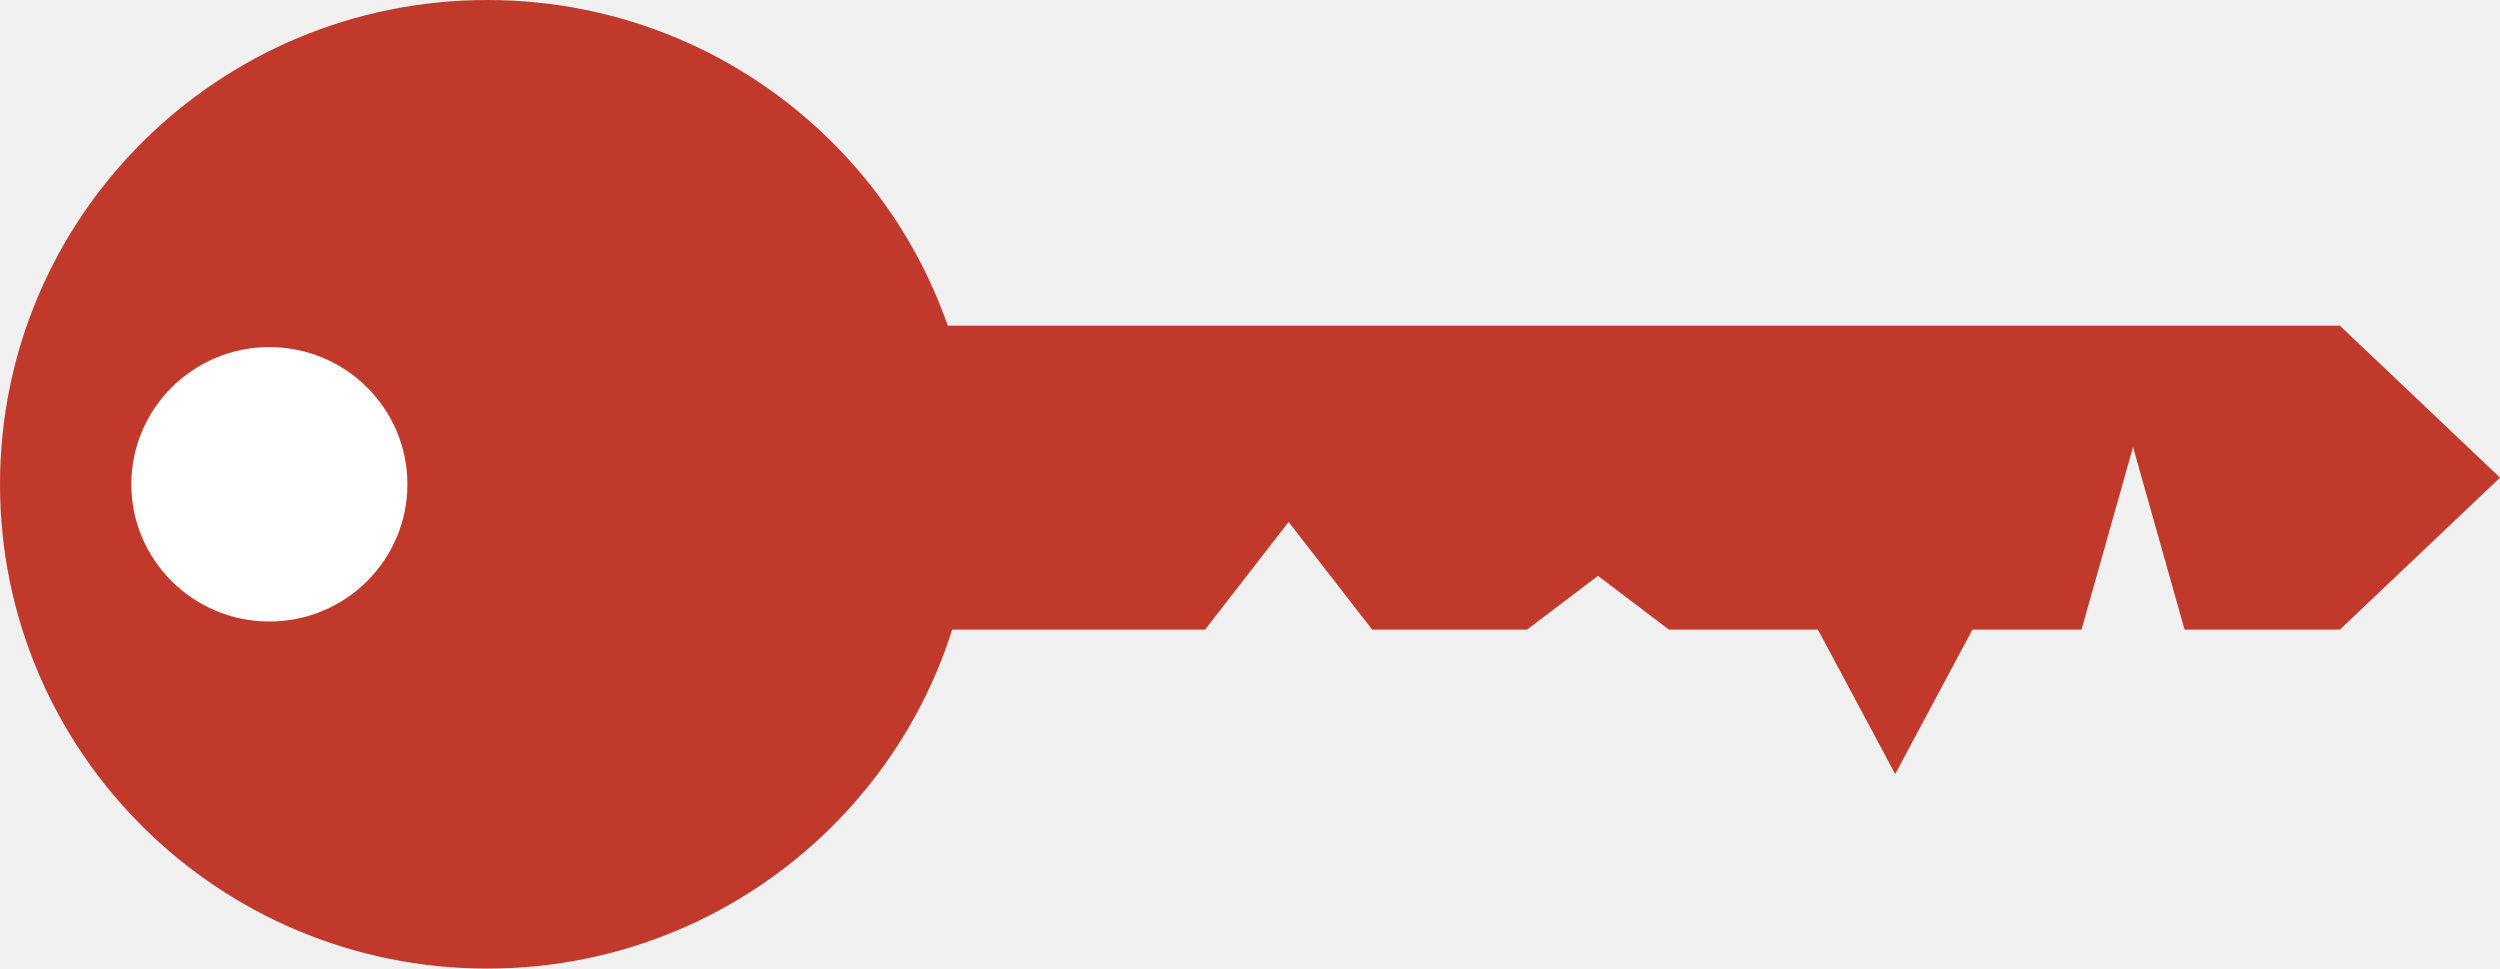
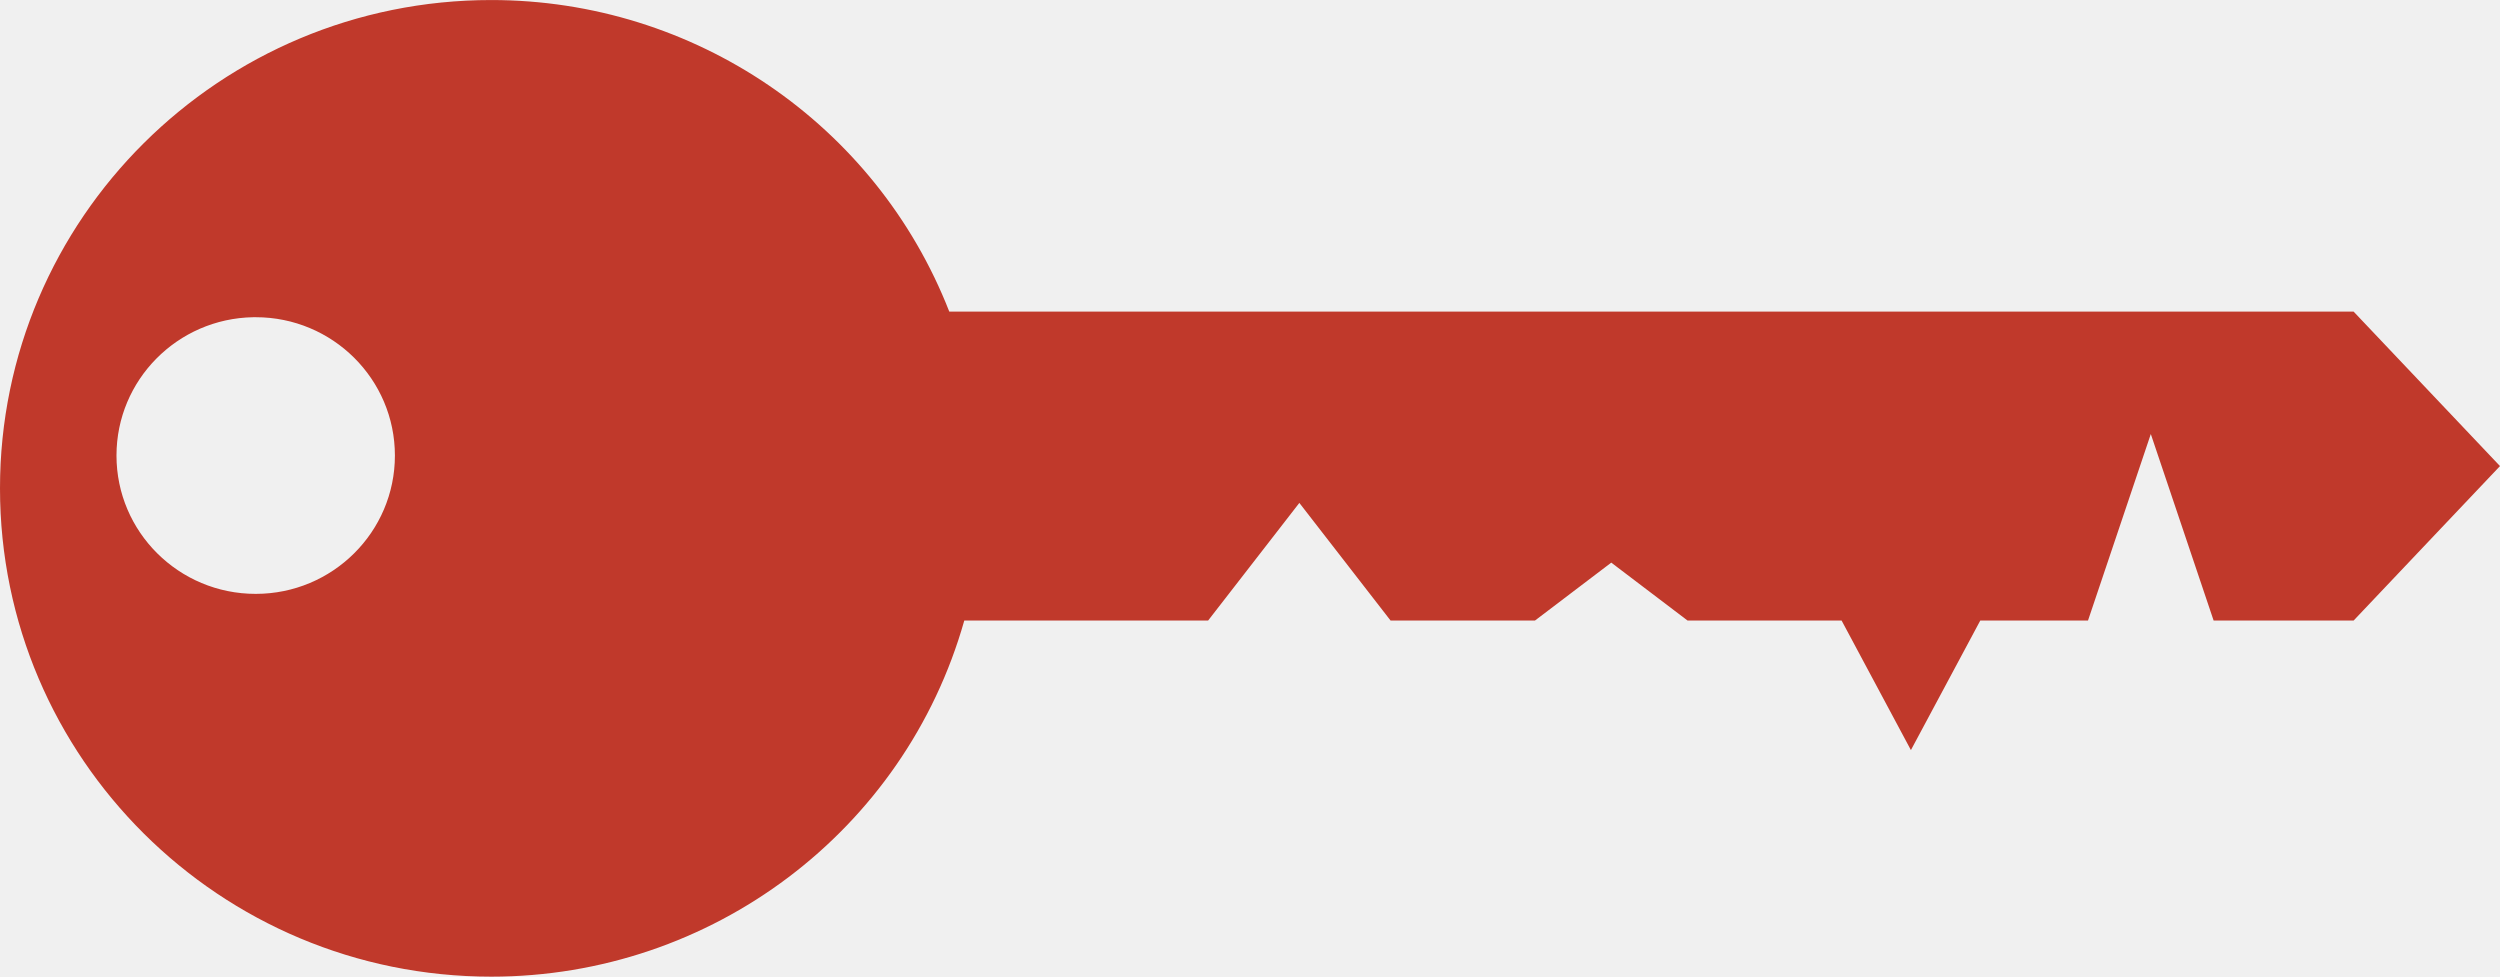
- <svg xmlns="http://www.w3.org/2000/svg" width="24.827mm" height="9.619mm" viewBox="0 0 87.97 34.082" id="svg4560" version="1.1">
+ <svg xmlns="http://www.w3.org/2000/svg" width="24.622mm" height="9.619mm" viewBox="0 0 87.244 34.081" id="svg4560" version="1.1">
  <defs id="defs4562" />
  <g id="layer1" transform="translate(66.84215,50.39301)">
-     <g transform="translate(-232.0058,-225.7024)" id="g4519">
-       <ellipse ry="17.041" rx="17.145" cy="192.35" cx="182.309" id="path4138" style="opacity:1;fill:#c0392b;fill-opacity:1;stroke:none;stroke-width:0.3;stroke-linecap:round;stroke-linejoin:miter;stroke-miterlimit:4;stroke-dasharray:none;stroke-dashoffset:0;stroke-opacity:1" />
-       <ellipse ry="4.828" rx="4.857" cy="192.35" cx="174.642" id="path4149" style="opacity:1;fill:#ffffff;fill-opacity:1;stroke:none;stroke-width:0.3;stroke-linecap:round;stroke-linejoin:miter;stroke-miterlimit:4;stroke-dasharray:none;stroke-dashoffset:0;stroke-opacity:1" />
-       <path id="path4162" d="m 195.509,187.269 51.79,0 5.108,4.847 -5.108,4.847 -4.886,0 -2.192,-7.765 -2.192,7.765 -3.758,0 -2.42,4.522 -2.42,-4.522 -5.375,0 -2.663,-2.02 -2.663,2.02 -5.038,0 -3.185,-4.104 -3.185,4.104 -11.368,0" style="fill:#c0392b;fill-rule:evenodd;stroke:#c0392b;stroke-width:1px;stroke-linecap:butt;stroke-linejoin:miter;stroke-opacity:1" />
-     </g>
+     <path id="path4138" style="fill:#c0392b;fill-opacity:1;stroke:none;stroke-width:1;stroke-linecap:round;stroke-linejoin:miter;stroke-miterlimit:4;stroke-dasharray:none;stroke-dashoffset:0;stroke-opacity:1" d="M 18.289,0 A 18.288,18.177 0 0 0 0,18.178 18.288,18.177 0 0 0 18.289,36.354 18.288,18.177 0 0 0 35.895,23.098 h 9.076 l 3.396,-4.379 3.396,4.379 h 5.375 l 2.84,-2.156 2.84,2.156 h 5.734 l 2.58,4.822 2.582,-4.822 h 4.01 l 2.338,-6.943 2.338,6.943 h 5.211 l 5.449,-5.75 -5.449,-5.75 H 35.336 A 18.288,18.177 0 0 0 18.289,0 Z M 9.43,11.807 a 5.181,5.15 0 0 1 0.088,0 5.181,5.15 0 0 1 5.182,5.148 5.181,5.15 0 0 1 -5.182,5.15 5.181,5.15 0 0 1 -5.182,-5.15 5.181,5.15 0 0 1 5.094,-5.148 z" transform="matrix(0.9375,0,0,0.9375,-66.84215,-50.39301)" />
  </g>
</svg>
